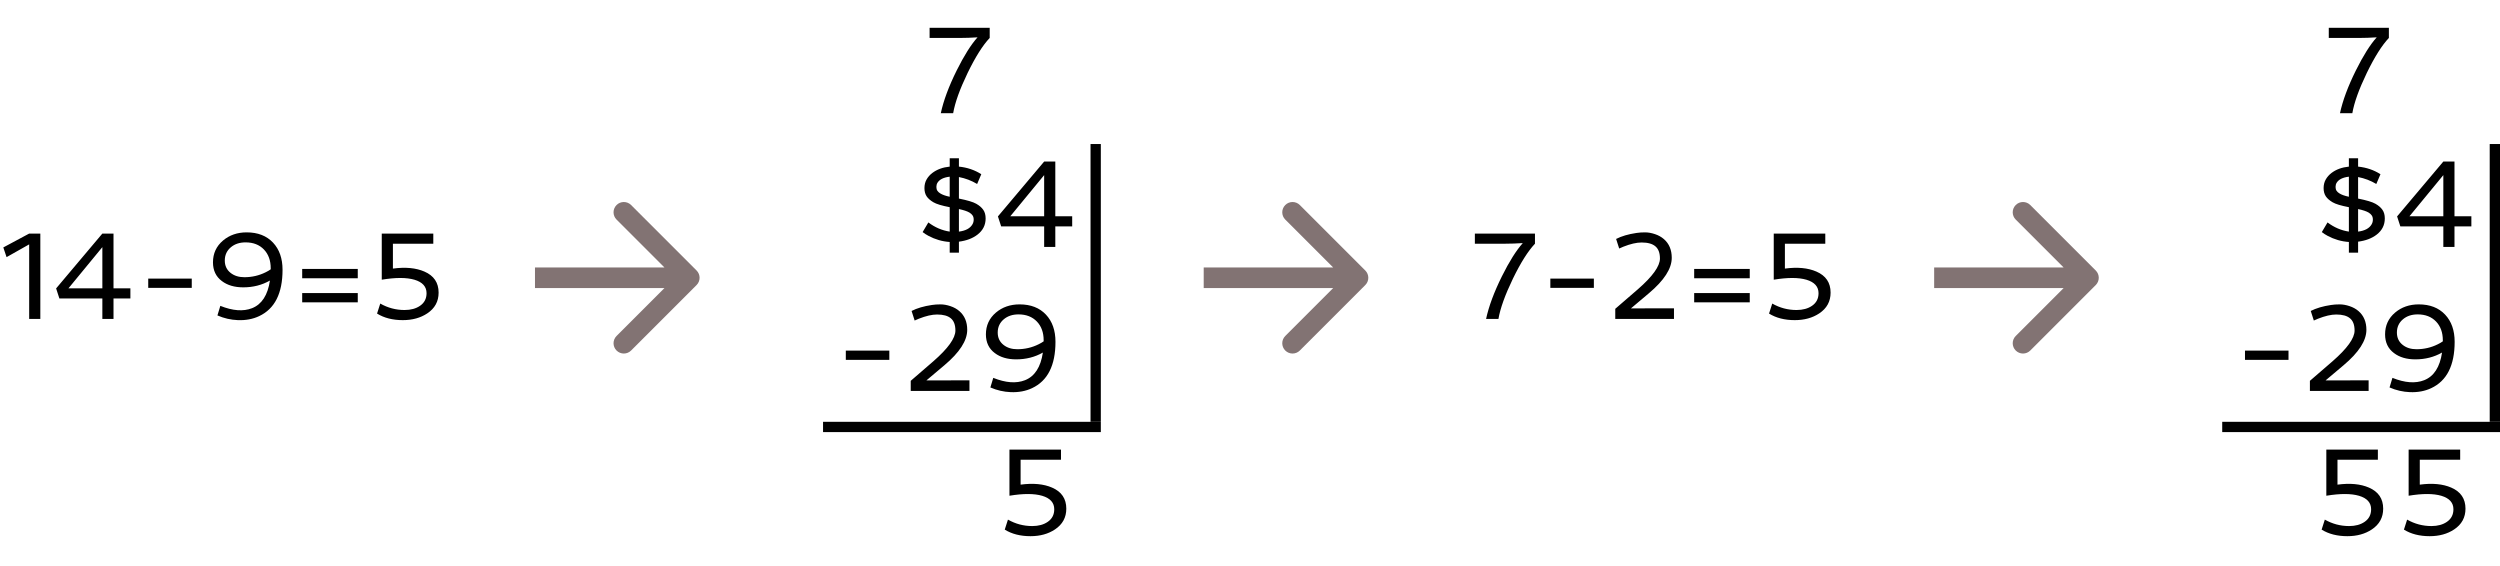
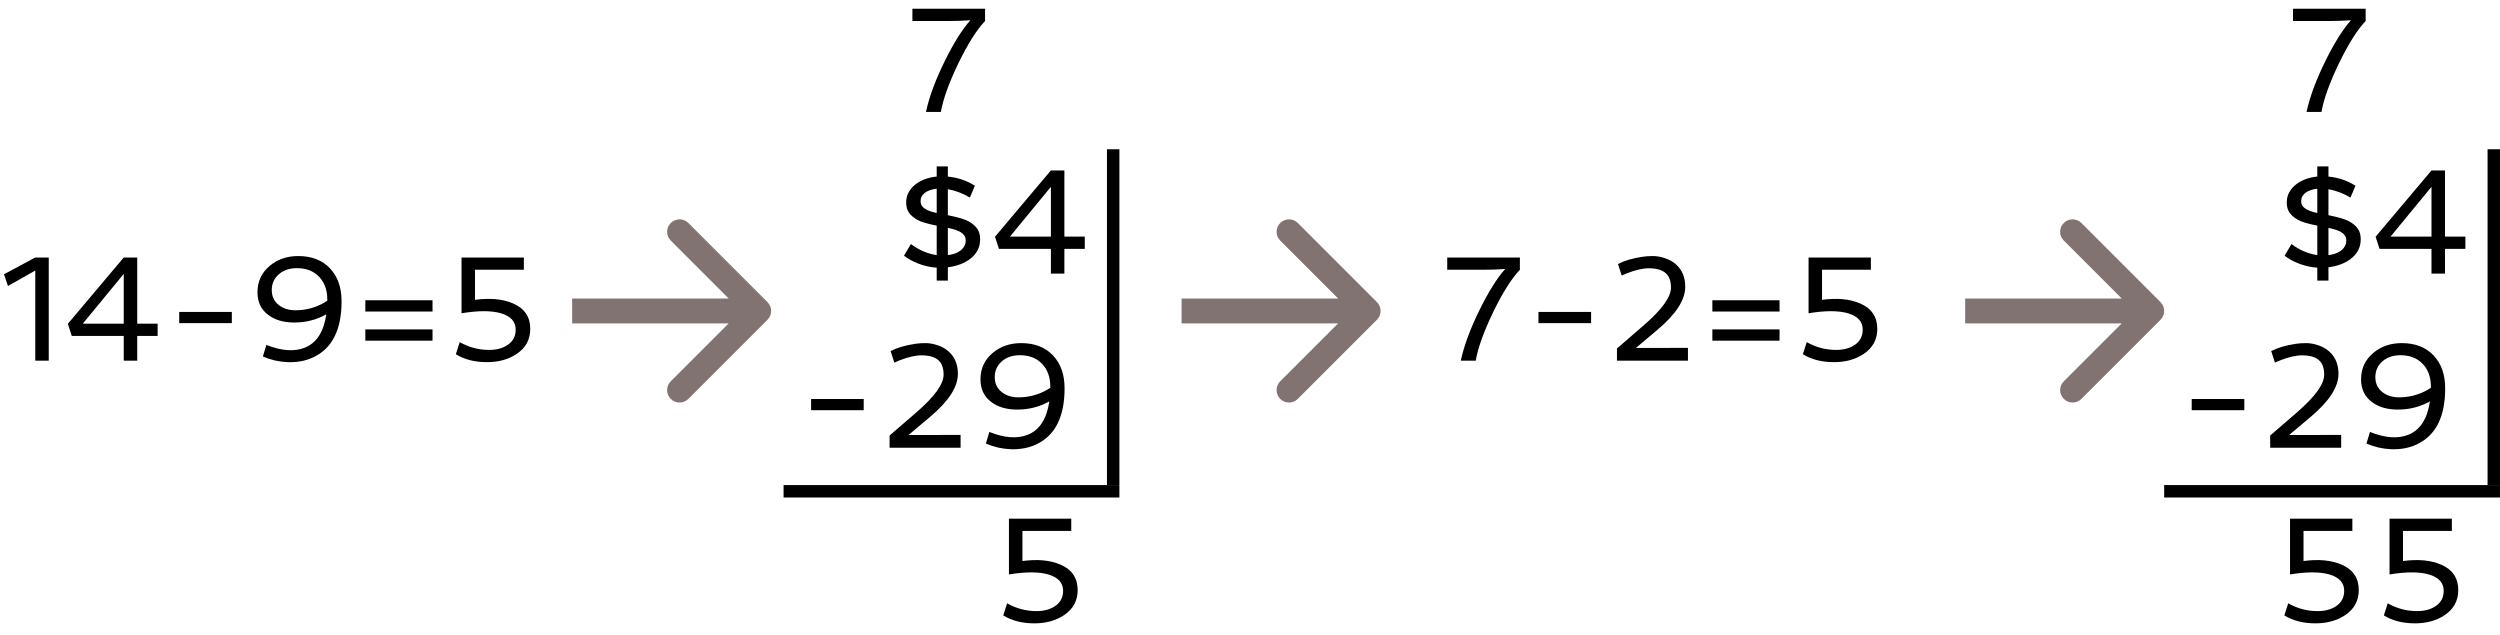
- <svg xmlns="http://www.w3.org/2000/svg" width="243" height="55" viewBox="0 0 243 55" fill="none">
-   <path d="M90.236 21.621C90.873 22.102 91.564 22.398 92.311 22.512V20.139C91.549 19.994 91.019 19.834 90.723 19.658C90.426 19.482 90.207 19.289 90.066 19.078C89.926 18.863 89.856 18.6 89.856 18.287C89.856 17.971 89.924 17.691 90.061 17.449C90.201 17.203 90.387 16.992 90.617 16.816C91.074 16.469 91.639 16.262 92.311 16.195V15.381H93.207V16.195C94.016 16.277 94.74 16.523 95.381 16.934L94.977 17.883C94.43 17.555 93.84 17.33 93.207 17.209V19.301C94.027 19.465 94.588 19.633 94.889 19.805C95.193 19.977 95.422 20.174 95.574 20.396C95.727 20.615 95.803 20.895 95.803 21.234C95.803 21.875 95.539 22.398 95.012 22.805C94.543 23.168 93.941 23.396 93.207 23.49V24.562H92.311V23.52C91.588 23.473 90.898 23.273 90.242 22.922C90.035 22.812 89.848 22.691 89.68 22.559L90.236 21.621ZM92.311 17.174C91.717 17.244 91.32 17.441 91.121 17.766C91.051 17.883 91.016 18.018 91.016 18.17C91.016 18.322 91.049 18.447 91.115 18.545C91.182 18.643 91.273 18.727 91.391 18.797C91.598 18.93 91.904 19.039 92.311 19.125V17.174ZM93.207 22.512C93.859 22.43 94.297 22.195 94.519 21.809C94.602 21.668 94.643 21.514 94.643 21.346C94.643 21.178 94.606 21.041 94.531 20.936C94.457 20.83 94.356 20.738 94.227 20.66C94.008 20.531 93.668 20.418 93.207 20.32V22.512ZM96.998 21.035L101.492 15.703H102.576V21.023H104.217V22.008H102.576V24H101.492V22.008H97.314L96.998 21.035ZM101.492 21.023V17.021L98.199 21.023H101.492Z" fill="black" />
-   <path d="M226.236 21.621C226.873 22.102 227.564 22.398 228.311 22.512V20.139C227.549 19.994 227.02 19.834 226.723 19.658C226.426 19.482 226.207 19.289 226.066 19.078C225.926 18.863 225.855 18.6 225.855 18.287C225.855 17.971 225.924 17.691 226.061 17.449C226.201 17.203 226.387 16.992 226.617 16.816C227.074 16.469 227.639 16.262 228.311 16.195V15.381H229.207V16.195C230.016 16.277 230.74 16.523 231.381 16.934L230.977 17.883C230.43 17.555 229.84 17.33 229.207 17.209V19.301C230.027 19.465 230.588 19.633 230.889 19.805C231.193 19.977 231.422 20.174 231.574 20.396C231.727 20.615 231.803 20.895 231.803 21.234C231.803 21.875 231.539 22.398 231.012 22.805C230.543 23.168 229.941 23.396 229.207 23.49V24.562H228.311V23.52C227.588 23.473 226.898 23.273 226.242 22.922C226.035 22.812 225.848 22.691 225.68 22.559L226.236 21.621ZM228.311 17.174C227.717 17.244 227.32 17.441 227.121 17.766C227.051 17.883 227.016 18.018 227.016 18.17C227.016 18.322 227.049 18.447 227.115 18.545C227.182 18.643 227.273 18.727 227.391 18.797C227.598 18.93 227.904 19.039 228.311 19.125V17.174ZM229.207 22.512C229.859 22.43 230.297 22.195 230.52 21.809C230.602 21.668 230.643 21.514 230.643 21.346C230.643 21.178 230.605 21.041 230.531 20.936C230.457 20.83 230.355 20.738 230.227 20.66C230.008 20.531 229.668 20.418 229.207 20.32V22.512ZM232.998 21.035L237.492 15.703H238.576V21.023H240.217V22.008H238.576V24H237.492V22.008H233.314L232.998 21.035ZM237.492 21.023V17.021L234.199 21.023H237.492Z" fill="black" />
-   <path d="M95.016 3.629C94.402 3.668 93.844 3.688 93.34 3.688H90.357V2.703H96.199V3.688C95.523 4.402 94.809 5.535 94.055 7.086C93.293 8.668 92.824 9.973 92.648 11H91.447C91.709 9.777 92.223 8.395 92.988 6.852C93.703 5.414 94.379 4.34 95.016 3.629Z" fill="black" />
-   <path d="M231.016 3.629C230.402 3.668 229.844 3.688 229.34 3.688H226.357V2.703H232.199V3.688C231.523 4.402 230.809 5.535 230.055 7.086C229.293 8.668 228.824 9.973 228.648 11H227.447C227.709 9.777 228.223 8.395 228.988 6.852C229.703 5.414 230.379 4.34 231.016 3.629Z" fill="black" />
-   <path d="M97.973 50.506C98.707 50.924 99.494 51.133 100.334 51.133C100.943 51.133 101.445 50.996 101.84 50.723C102.262 50.434 102.473 50.025 102.473 49.498C102.473 48.861 102.082 48.426 101.301 48.191C100.531 47.965 99.471 47.963 98.119 48.185V43.703H103.129V44.688H99.203V47.107C100.422 46.943 101.441 47.039 102.262 47.395C103.184 47.793 103.645 48.477 103.645 49.445C103.645 50.301 103.277 50.973 102.543 51.461C101.887 51.898 101.094 52.117 100.164 52.117C99.18 52.117 98.346 51.904 97.662 51.478L97.973 50.506Z" fill="black" />
-   <path d="M233.973 50.506C234.707 50.924 235.494 51.133 236.334 51.133C236.943 51.133 237.445 50.996 237.84 50.723C238.262 50.434 238.473 50.025 238.473 49.498C238.473 48.861 238.082 48.426 237.301 48.191C236.531 47.965 235.471 47.963 234.119 48.185V43.703H239.129V44.688H235.203V47.107C236.422 46.943 237.441 47.039 238.262 47.395C239.184 47.793 239.645 48.477 239.645 49.445C239.645 50.301 239.277 50.973 238.543 51.461C237.887 51.898 237.094 52.117 236.164 52.117C235.18 52.117 234.346 51.904 233.662 51.478L233.973 50.506Z" fill="black" />
-   <path d="M225.973 50.506C226.707 50.924 227.494 51.133 228.334 51.133C228.943 51.133 229.445 50.996 229.84 50.723C230.262 50.434 230.473 50.025 230.473 49.498C230.473 48.861 230.082 48.426 229.301 48.191C228.531 47.965 227.471 47.963 226.119 48.185V43.703H231.129V44.688H227.203V47.107C228.422 46.943 229.441 47.039 230.262 47.395C231.184 47.793 231.645 48.477 231.645 49.445C231.645 50.301 231.277 50.973 230.543 51.461C229.887 51.898 229.094 52.117 228.164 52.117C227.18 52.117 226.346 51.904 225.662 51.478L225.973 50.506Z" fill="black" />
-   <path d="M82.213 34.08H86.443V34.982H82.213V34.08ZM88.523 37.016L90.721 35.117C92.15 33.871 92.865 32.875 92.865 32.129C92.865 31.586 92.719 31.191 92.426 30.945C92.137 30.695 91.689 30.57 91.084 30.57C90.592 30.57 90 30.707 89.309 30.98C89.137 31.047 89.002 31.105 88.904 31.156L88.606 30.225C89.133 29.955 89.789 29.762 90.574 29.645C90.824 29.605 91.103 29.586 91.412 29.586C91.721 29.586 92.043 29.643 92.379 29.756C92.719 29.869 93.01 30.031 93.252 30.242C93.76 30.684 94.014 31.289 94.014 32.059C94.014 33.109 93.273 34.258 91.793 35.504L90.047 36.975L94.231 36.969V38H88.523V37.016ZM101.367 34.268C100.594 34.709 99.731 34.93 98.777 34.93C97.926 34.93 97.232 34.727 96.697 34.32C96.119 33.891 95.83 33.283 95.83 32.498C95.83 31.639 96.154 30.934 96.803 30.383C97.432 29.852 98.199 29.586 99.106 29.586C100.188 29.586 101.041 29.918 101.666 30.582C102.283 31.238 102.592 32.119 102.592 33.225C102.592 35.518 101.832 37.02 100.312 37.73C99.707 38.016 99.019 38.145 98.25 38.117C97.562 38.09 96.9 37.938 96.264 37.66L96.545 36.728C97.752 37.213 98.779 37.289 99.627 36.957C100.576 36.582 101.156 35.685 101.367 34.268ZM101.443 33.078C101.443 32.324 101.225 31.717 100.787 31.256C100.342 30.791 99.746 30.559 99 30.559C98.426 30.559 97.951 30.715 97.576 31.027C97.178 31.359 96.978 31.791 96.978 32.322C96.978 32.826 97.166 33.227 97.541 33.523C97.897 33.805 98.344 33.945 98.883 33.945C99.617 33.945 100.307 33.785 100.951 33.465C101.143 33.371 101.307 33.275 101.443 33.178V33.078Z" fill="black" />
-   <path d="M218.213 34.08H222.443V34.982H218.213V34.08ZM224.523 37.016L226.721 35.117C228.15 33.871 228.865 32.875 228.865 32.129C228.865 31.586 228.719 31.191 228.426 30.945C228.137 30.695 227.689 30.57 227.084 30.57C226.592 30.57 226 30.707 225.309 30.98C225.137 31.047 225.002 31.105 224.904 31.156L224.605 30.225C225.133 29.955 225.789 29.762 226.574 29.645C226.824 29.605 227.104 29.586 227.412 29.586C227.721 29.586 228.043 29.643 228.379 29.756C228.719 29.869 229.01 30.031 229.252 30.242C229.76 30.684 230.014 31.289 230.014 32.059C230.014 33.109 229.273 34.258 227.793 35.504L226.047 36.975L230.23 36.969V38H224.523V37.016ZM237.367 34.268C236.594 34.709 235.73 34.93 234.777 34.93C233.926 34.93 233.232 34.727 232.697 34.32C232.119 33.891 231.83 33.283 231.83 32.498C231.83 31.639 232.154 30.934 232.803 30.383C233.432 29.852 234.199 29.586 235.105 29.586C236.188 29.586 237.041 29.918 237.666 30.582C238.283 31.238 238.592 32.119 238.592 33.225C238.592 35.518 237.832 37.02 236.312 37.73C235.707 38.016 235.02 38.145 234.25 38.117C233.562 38.09 232.9 37.938 232.264 37.66L232.545 36.728C233.752 37.213 234.779 37.289 235.627 36.957C236.576 36.582 237.156 35.685 237.367 34.268ZM237.443 33.078C237.443 32.324 237.225 31.717 236.787 31.256C236.342 30.791 235.746 30.559 235 30.559C234.426 30.559 233.951 30.715 233.576 31.027C233.178 31.359 232.979 31.791 232.979 32.322C232.979 32.826 233.166 33.227 233.541 33.523C233.896 33.805 234.344 33.945 234.883 33.945C235.617 33.945 236.307 33.785 236.951 33.465C237.143 33.371 237.307 33.275 237.443 33.178V33.078Z" fill="black" />
-   <line x1="106.5" y1="14" x2="106.5" y2="41" stroke="black" />
-   <line x1="242.5" y1="14" x2="242.5" y2="41" stroke="black" />
-   <line x1="107" y1="41.5" x2="80" y2="41.5" stroke="black" />
-   <line x1="243" y1="41.5" x2="216" y2="41.5" stroke="black" />
-   <path d="M2.836 23.752L0.639 24.994L0.322 24.051L2.836 22.703H3.92V31H2.836V23.752ZM5.455 28.035L9.949 22.703H11.033V28.023H12.674V29.008H11.033V31H9.949V29.008H5.771L5.455 28.035ZM9.949 28.023V24.021L6.656 28.023H9.949ZM14.408 27.08H18.639V27.982H14.408V27.08ZM26.238 27.268C25.465 27.709 24.602 27.93 23.648 27.93C22.797 27.93 22.104 27.727 21.568 27.32C20.99 26.891 20.701 26.283 20.701 25.498C20.701 24.639 21.025 23.934 21.674 23.383C22.303 22.852 23.07 22.586 23.977 22.586C25.059 22.586 25.912 22.918 26.537 23.582C27.154 24.238 27.463 25.119 27.463 26.225C27.463 28.518 26.703 30.02 25.184 30.73C24.578 31.016 23.891 31.145 23.121 31.117C22.434 31.09 21.771 30.938 21.135 30.66L21.416 29.729C22.623 30.213 23.65 30.289 24.498 29.957C25.447 29.582 26.027 28.686 26.238 27.268ZM26.314 26.078C26.314 25.324 26.096 24.717 25.658 24.256C25.213 23.791 24.617 23.559 23.871 23.559C23.297 23.559 22.822 23.715 22.447 24.027C22.049 24.359 21.85 24.791 21.85 25.322C21.85 25.826 22.037 26.227 22.412 26.523C22.768 26.805 23.215 26.945 23.754 26.945C24.488 26.945 25.178 26.785 25.822 26.465C26.014 26.371 26.178 26.275 26.314 26.178V26.078ZM29.373 26.143H34.775V27.045H29.373V26.143ZM29.373 28.486H34.775V29.389H29.373V28.486ZM36.961 29.506C37.695 29.924 38.482 30.133 39.322 30.133C39.932 30.133 40.434 29.996 40.828 29.723C41.25 29.434 41.461 29.025 41.461 28.498C41.461 27.861 41.07 27.426 40.289 27.191C39.52 26.965 38.459 26.963 37.107 27.186V22.703H42.117V23.688H38.191V26.107C39.41 25.943 40.43 26.039 41.25 26.395C42.172 26.793 42.633 27.477 42.633 28.445C42.633 29.301 42.266 29.973 41.531 30.461C40.875 30.898 40.082 31.117 39.152 31.117C38.168 31.117 37.334 30.904 36.65 30.479L36.961 29.506Z" fill="black" />
-   <path d="M148.016 23.629C147.402 23.668 146.844 23.688 146.34 23.688H143.357V22.703H149.199V23.688C148.523 24.402 147.809 25.535 147.055 27.086C146.293 28.668 145.824 29.973 145.648 31H144.447C144.709 29.777 145.223 28.395 145.988 26.852C146.703 25.414 147.379 24.34 148.016 23.629ZM150.693 27.08H154.924V27.982H150.693V27.08ZM157.004 30.016L159.201 28.117C160.631 26.871 161.346 25.875 161.346 25.129C161.346 24.586 161.199 24.191 160.906 23.945C160.617 23.695 160.17 23.57 159.564 23.57C159.072 23.57 158.48 23.707 157.789 23.98C157.617 24.047 157.482 24.105 157.385 24.156L157.086 23.225C157.613 22.955 158.27 22.762 159.055 22.645C159.305 22.605 159.584 22.586 159.893 22.586C160.201 22.586 160.523 22.643 160.859 22.756C161.199 22.869 161.49 23.031 161.732 23.242C162.24 23.684 162.494 24.289 162.494 25.059C162.494 26.109 161.754 27.258 160.273 28.504L158.527 29.975L162.711 29.969V31H157.004V30.016ZM164.674 26.143H170.076V27.045H164.674V26.143ZM164.674 28.486H170.076V29.389H164.674V28.486ZM172.262 29.506C172.996 29.924 173.783 30.133 174.623 30.133C175.232 30.133 175.734 29.996 176.129 29.723C176.551 29.434 176.762 29.025 176.762 28.498C176.762 27.861 176.371 27.426 175.59 27.191C174.82 26.965 173.76 26.963 172.408 27.186V22.703H177.418V23.688H173.492V26.107C174.711 25.943 175.73 26.039 176.551 26.395C177.473 26.793 177.934 27.477 177.934 28.445C177.934 29.301 177.566 29.973 176.832 30.461C176.176 30.898 175.383 31.117 174.453 31.117C173.469 31.117 172.635 30.904 171.951 30.479L172.262 29.506Z" fill="black" />
-   <path d="M132.707 27.707C133.098 27.317 133.098 26.683 132.707 26.293L126.343 19.929C125.953 19.538 125.319 19.538 124.929 19.929C124.538 20.32 124.538 20.953 124.929 21.343L130.586 27L124.929 32.657C124.538 33.047 124.538 33.681 124.929 34.071C125.319 34.462 125.953 34.462 126.343 34.071L132.707 27.707ZM117 28H132V26H117V28Z" fill="#827373" />
-   <path d="M67.707 27.707C68.098 27.317 68.098 26.683 67.707 26.293L61.343 19.929C60.953 19.538 60.319 19.538 59.929 19.929C59.538 20.32 59.538 20.953 59.929 21.343L65.586 27L59.929 32.657C59.538 33.047 59.538 33.681 59.929 34.071C60.319 34.462 60.953 34.462 61.343 34.071L67.707 27.707ZM52 28H67V26H52V28Z" fill="#827373" />
-   <path d="M203.707 27.707C204.098 27.317 204.098 26.683 203.707 26.293L197.343 19.929C196.953 19.538 196.319 19.538 195.929 19.929C195.538 20.32 195.538 20.953 195.929 21.343L201.586 27L195.929 32.657C195.538 33.047 195.538 33.681 195.929 34.071C196.319 34.462 196.953 34.462 197.343 34.071L203.707 27.707ZM188 28H203V26H188V28Z" fill="#827373" />
+ <svg xmlns="http://www.w3.org/2000/svg" width="201" height="51" viewBox="0 0 201 51" fill="none">
+   <path d="M73.236 19.621C73.873 20.102 74.564 20.398 75.311 20.512V18.139C74.549 17.994 74.019 17.834 73.723 17.658C73.426 17.482 73.207 17.289 73.066 17.078C72.926 16.863 72.856 16.6 72.856 16.287C72.856 15.971 72.924 15.691 73.061 15.449C73.201 15.203 73.387 14.992 73.617 14.816C74.074 14.469 74.639 14.262 75.311 14.195V13.381H76.207V14.195C77.016 14.277 77.74 14.523 78.381 14.934L77.977 15.883C77.43 15.555 76.84 15.33 76.207 15.209V17.301C77.027 17.465 77.588 17.633 77.889 17.805C78.193 17.977 78.422 18.174 78.574 18.396C78.727 18.615 78.803 18.895 78.803 19.234C78.803 19.875 78.539 20.398 78.012 20.805C77.543 21.168 76.941 21.396 76.207 21.49V22.562H75.311V21.52C74.588 21.473 73.898 21.273 73.242 20.922C73.035 20.812 72.848 20.691 72.68 20.559L73.236 19.621ZM75.311 15.174C74.717 15.244 74.32 15.441 74.121 15.766C74.051 15.883 74.016 16.018 74.016 16.17C74.016 16.322 74.049 16.447 74.115 16.545C74.182 16.643 74.273 16.727 74.391 16.797C74.598 16.93 74.904 17.039 75.311 17.125V15.174ZM76.207 20.512C76.859 20.43 77.297 20.195 77.519 19.809C77.602 19.668 77.643 19.514 77.643 19.346C77.643 19.178 77.606 19.041 77.531 18.936C77.457 18.83 77.356 18.738 77.227 18.66C77.008 18.531 76.668 18.418 76.207 18.32V20.512ZM79.998 19.035L84.492 13.703H85.576V19.023H87.217V20.008H85.576V22H84.492V20.008H80.314L79.998 19.035ZM84.492 19.023V15.021L81.199 19.023H84.492Z" fill="black" />
+   <path d="M184.236 19.621C184.873 20.102 185.564 20.398 186.311 20.512V18.139C185.549 17.994 185.02 17.834 184.723 17.658C184.426 17.482 184.207 17.289 184.066 17.078C183.926 16.863 183.855 16.6 183.855 16.287C183.855 15.971 183.924 15.691 184.061 15.449C184.201 15.203 184.387 14.992 184.617 14.816C185.074 14.469 185.639 14.262 186.311 14.195V13.381H187.207V14.195C188.016 14.277 188.74 14.523 189.381 14.934L188.977 15.883C188.43 15.555 187.84 15.33 187.207 15.209V17.301C188.027 17.465 188.588 17.633 188.889 17.805C189.193 17.977 189.422 18.174 189.574 18.396C189.727 18.615 189.803 18.895 189.803 19.234C189.803 19.875 189.539 20.398 189.012 20.805C188.543 21.168 187.941 21.396 187.207 21.49V22.562H186.311V21.52C185.588 21.473 184.898 21.273 184.242 20.922C184.035 20.812 183.848 20.691 183.68 20.559L184.236 19.621ZM186.311 15.174C185.717 15.244 185.32 15.441 185.121 15.766C185.051 15.883 185.016 16.018 185.016 16.17C185.016 16.322 185.049 16.447 185.115 16.545C185.182 16.643 185.273 16.727 185.391 16.797C185.598 16.93 185.904 17.039 186.311 17.125V15.174ZM187.207 20.512C187.859 20.43 188.297 20.195 188.52 19.809C188.602 19.668 188.643 19.514 188.643 19.346C188.643 19.178 188.605 19.041 188.531 18.936C188.457 18.83 188.355 18.738 188.227 18.66C188.008 18.531 187.668 18.418 187.207 18.32V20.512ZM190.998 19.035L195.492 13.703H196.576V19.023H198.217V20.008H196.576V22H195.492V20.008H191.314L190.998 19.035ZM195.492 19.023V15.021L192.199 19.023H195.492Z" fill="black" />
+   <path d="M78.016 1.629C77.402 1.668 76.844 1.688 76.34 1.688H73.357V0.703H79.199V1.688C78.523 2.402 77.809 3.535 77.055 5.086C76.293 6.668 75.824 7.973 75.648 9H74.447C74.709 7.777 75.223 6.395 75.988 4.852C76.703 3.414 77.379 2.34 78.016 1.629Z" fill="black" />
+   <path d="M189.016 1.629C188.402 1.668 187.844 1.688 187.34 1.688H184.357V0.703H190.199V1.688C189.523 2.402 188.809 3.535 188.055 5.086C187.293 6.668 186.824 7.973 186.648 9H185.447C185.709 7.777 186.223 6.395 186.988 4.852C187.703 3.414 188.379 2.34 189.016 1.629Z" fill="black" />
+   <path d="M80.973 48.506C81.707 48.924 82.494 49.133 83.334 49.133C83.943 49.133 84.445 48.996 84.84 48.723C85.262 48.434 85.473 48.025 85.473 47.498C85.473 46.861 85.082 46.426 84.301 46.191C83.531 45.965 82.471 45.963 81.119 46.185V41.703H86.129V42.688H82.203V45.107C83.422 44.943 84.441 45.039 85.262 45.395C86.184 45.793 86.644 46.477 86.644 47.445C86.644 48.301 86.277 48.973 85.543 49.461C84.887 49.898 84.094 50.117 83.164 50.117C82.18 50.117 81.346 49.904 80.662 49.478L80.973 48.506Z" fill="black" />
+   <path d="M191.973 48.506C192.707 48.924 193.494 49.133 194.334 49.133C194.943 49.133 195.445 48.996 195.84 48.723C196.262 48.434 196.473 48.025 196.473 47.498C196.473 46.861 196.082 46.426 195.301 46.191C194.531 45.965 193.471 45.963 192.119 46.185V41.703H197.129V42.688H193.203V45.107C194.422 44.943 195.441 45.039 196.262 45.395C197.184 45.793 197.645 46.477 197.645 47.445C197.645 48.301 197.277 48.973 196.543 49.461C195.887 49.898 195.094 50.117 194.164 50.117C193.18 50.117 192.346 49.904 191.662 49.478L191.973 48.506Z" fill="black" />
+   <path d="M183.973 48.506C184.707 48.924 185.494 49.133 186.334 49.133C186.943 49.133 187.445 48.996 187.84 48.723C188.262 48.434 188.473 48.025 188.473 47.498C188.473 46.861 188.082 46.426 187.301 46.191C186.531 45.965 185.471 45.963 184.119 46.185V41.703H189.129V42.688H185.203V45.107C186.422 44.943 187.441 45.039 188.262 45.395C189.184 45.793 189.645 46.477 189.645 47.445C189.645 48.301 189.277 48.973 188.543 49.461C187.887 49.898 187.094 50.117 186.164 50.117C185.18 50.117 184.346 49.904 183.662 49.478L183.973 48.506Z" fill="black" />
+   <path d="M65.213 32.08H69.443V32.982H65.213V32.08ZM71.523 35.016L73.721 33.117C75.15 31.871 75.865 30.875 75.865 30.129C75.865 29.586 75.719 29.191 75.426 28.945C75.137 28.695 74.689 28.57 74.084 28.57C73.592 28.57 73 28.707 72.309 28.98C72.137 29.047 72.002 29.105 71.904 29.156L71.606 28.225C72.133 27.955 72.789 27.762 73.574 27.645C73.824 27.605 74.103 27.586 74.412 27.586C74.721 27.586 75.043 27.643 75.379 27.756C75.719 27.869 76.01 28.031 76.252 28.242C76.76 28.684 77.014 29.289 77.014 30.059C77.014 31.109 76.273 32.258 74.793 33.504L73.047 34.975L77.231 34.969V36H71.523V35.016ZM84.367 32.268C83.594 32.709 82.731 32.93 81.777 32.93C80.926 32.93 80.232 32.727 79.697 32.32C79.119 31.891 78.83 31.283 78.83 30.498C78.83 29.639 79.154 28.934 79.803 28.383C80.432 27.852 81.199 27.586 82.106 27.586C83.188 27.586 84.041 27.918 84.666 28.582C85.283 29.238 85.592 30.119 85.592 31.225C85.592 33.518 84.832 35.02 83.312 35.73C82.707 36.016 82.019 36.145 81.25 36.117C80.562 36.09 79.9 35.938 79.264 35.66L79.545 34.728C80.752 35.213 81.779 35.289 82.627 34.957C83.576 34.582 84.156 33.685 84.367 32.268ZM84.443 31.078C84.443 30.324 84.225 29.717 83.787 29.256C83.342 28.791 82.746 28.559 82 28.559C81.426 28.559 80.951 28.715 80.576 29.027C80.178 29.359 79.978 29.791 79.978 30.322C79.978 30.826 80.166 31.227 80.541 31.523C80.897 31.805 81.344 31.945 81.883 31.945C82.617 31.945 83.307 31.785 83.951 31.465C84.143 31.371 84.307 31.275 84.443 31.178V31.078Z" fill="black" />
+   <path d="M176.213 32.08H180.443V32.982H176.213V32.08ZM182.523 35.016L184.721 33.117C186.15 31.871 186.865 30.875 186.865 30.129C186.865 29.586 186.719 29.191 186.426 28.945C186.137 28.695 185.689 28.57 185.084 28.57C184.592 28.57 184 28.707 183.309 28.98C183.137 29.047 183.002 29.105 182.904 29.156L182.605 28.225C183.133 27.955 183.789 27.762 184.574 27.645C184.824 27.605 185.104 27.586 185.412 27.586C185.721 27.586 186.043 27.643 186.379 27.756C186.719 27.869 187.01 28.031 187.252 28.242C187.76 28.684 188.014 29.289 188.014 30.059C188.014 31.109 187.273 32.258 185.793 33.504L184.047 34.975L188.23 34.969V36H182.523V35.016ZM195.367 32.268C194.594 32.709 193.73 32.93 192.777 32.93C191.926 32.93 191.232 32.727 190.697 32.32C190.119 31.891 189.83 31.283 189.83 30.498C189.83 29.639 190.154 28.934 190.803 28.383C191.432 27.852 192.199 27.586 193.105 27.586C194.188 27.586 195.041 27.918 195.666 28.582C196.283 29.238 196.592 30.119 196.592 31.225C196.592 33.518 195.832 35.02 194.312 35.73C193.707 36.016 193.02 36.145 192.25 36.117C191.562 36.09 190.9 35.938 190.264 35.66L190.545 34.728C191.752 35.213 192.779 35.289 193.627 34.957C194.576 34.582 195.156 33.685 195.367 32.268ZM195.443 31.078C195.443 30.324 195.225 29.717 194.787 29.256C194.342 28.791 193.746 28.559 193 28.559C192.426 28.559 191.951 28.715 191.576 29.027C191.178 29.359 190.979 29.791 190.979 30.322C190.979 30.826 191.166 31.227 191.541 31.523C191.896 31.805 192.344 31.945 192.883 31.945C193.617 31.945 194.307 31.785 194.951 31.465C195.143 31.371 195.307 31.275 195.443 31.178V31.078Z" fill="black" />
+   <line x1="89.5" y1="12" x2="89.5" y2="39" stroke="black" />
+   <line x1="200.5" y1="12" x2="200.5" y2="39" stroke="black" />
+   <line x1="90" y1="39.5" x2="63" y2="39.5" stroke="black" />
+   <line x1="201" y1="39.5" x2="174" y2="39.5" stroke="black" />
+   <path d="M2.836 21.752L0.639 22.994L0.322 22.051L2.836 20.703H3.92V29H2.836V21.752ZM5.455 26.035L9.949 20.703H11.033V26.023H12.674V27.008H11.033V29H9.949V27.008H5.771L5.455 26.035ZM9.949 26.023V22.021L6.656 26.023H9.949ZM14.408 25.08H18.639V25.982H14.408V25.08ZM26.238 25.268C25.465 25.709 24.602 25.93 23.648 25.93C22.797 25.93 22.104 25.727 21.568 25.32C20.99 24.891 20.701 24.283 20.701 23.498C20.701 22.639 21.025 21.934 21.674 21.383C22.303 20.852 23.07 20.586 23.977 20.586C25.059 20.586 25.912 20.918 26.537 21.582C27.154 22.238 27.463 23.119 27.463 24.225C27.463 26.518 26.703 28.02 25.184 28.73C24.578 29.016 23.891 29.145 23.121 29.117C22.434 29.09 21.771 28.938 21.135 28.66L21.416 27.729C22.623 28.213 23.65 28.289 24.498 27.957C25.447 27.582 26.027 26.686 26.238 25.268ZM26.314 24.078C26.314 23.324 26.096 22.717 25.658 22.256C25.213 21.791 24.617 21.559 23.871 21.559C23.297 21.559 22.822 21.715 22.447 22.027C22.049 22.359 21.85 22.791 21.85 23.322C21.85 23.826 22.037 24.227 22.412 24.523C22.768 24.805 23.215 24.945 23.754 24.945C24.488 24.945 25.178 24.785 25.822 24.465C26.014 24.371 26.178 24.275 26.314 24.178V24.078ZM29.373 24.143H34.775V25.045H29.373V24.143ZM29.373 26.486H34.775V27.389H29.373V26.486ZM36.961 27.506C37.695 27.924 38.482 28.133 39.322 28.133C39.932 28.133 40.434 27.996 40.828 27.723C41.25 27.434 41.461 27.025 41.461 26.498C41.461 25.861 41.07 25.426 40.289 25.191C39.52 24.965 38.459 24.963 37.107 25.186V20.703H42.117V21.688H38.191V24.107C39.41 23.943 40.43 24.039 41.25 24.395C42.172 24.793 42.633 25.477 42.633 26.445C42.633 27.301 42.266 27.973 41.531 28.461C40.875 28.898 40.082 29.117 39.152 29.117C38.168 29.117 37.334 28.904 36.65 28.479L36.961 27.506Z" fill="black" />
+   <path d="M121.016 21.629C120.402 21.668 119.844 21.688 119.34 21.688H116.357V20.703H122.199V21.688C121.523 22.402 120.809 23.535 120.055 25.086C119.293 26.668 118.824 27.973 118.648 29H117.447C117.709 27.777 118.223 26.395 118.988 24.852C119.703 23.414 120.379 22.34 121.016 21.629ZM123.693 25.08H127.924V25.982H123.693V25.08ZM130.004 28.016L132.201 26.117C133.631 24.871 134.346 23.875 134.346 23.129C134.346 22.586 134.199 22.191 133.906 21.945C133.617 21.695 133.17 21.57 132.564 21.57C132.072 21.57 131.48 21.707 130.789 21.98C130.617 22.047 130.482 22.105 130.385 22.156L130.086 21.225C130.613 20.955 131.27 20.762 132.055 20.645C132.305 20.605 132.584 20.586 132.893 20.586C133.201 20.586 133.523 20.643 133.859 20.756C134.199 20.869 134.49 21.031 134.732 21.242C135.24 21.684 135.494 22.289 135.494 23.059C135.494 24.109 134.754 25.258 133.273 26.504L131.527 27.975L135.711 27.969V29H130.004V28.016ZM137.674 24.143H143.076V25.045H137.674V24.143ZM137.674 26.486H143.076V27.389H137.674V26.486ZM145.262 27.506C145.996 27.924 146.783 28.133 147.623 28.133C148.232 28.133 148.734 27.996 149.129 27.723C149.551 27.434 149.762 27.025 149.762 26.498C149.762 25.861 149.371 25.426 148.59 25.191C147.82 24.965 146.76 24.963 145.408 25.186V20.703H150.418V21.688H146.492V24.107C147.711 23.943 148.73 24.039 149.551 24.395C150.473 24.793 150.934 25.477 150.934 26.445C150.934 27.301 150.566 27.973 149.832 28.461C149.176 28.898 148.383 29.117 147.453 29.117C146.469 29.117 145.635 28.904 144.951 28.479L145.262 27.506Z" fill="black" />
+   <path d="M110.707 25.707C111.098 25.317 111.098 24.683 110.707 24.293L104.343 17.929C103.953 17.538 103.319 17.538 102.929 17.929C102.538 18.32 102.538 18.953 102.929 19.343L108.586 25L102.929 30.657C102.538 31.047 102.538 31.68 102.929 32.071C103.319 32.462 103.953 32.462 104.343 32.071L110.707 25.707ZM95 26H110V24H95V26Z" fill="#827373" />
+   <path d="M61.707 25.707C62.098 25.317 62.098 24.683 61.707 24.293L55.343 17.929C54.953 17.538 54.319 17.538 53.929 17.929C53.538 18.32 53.538 18.953 53.929 19.343L59.586 25L53.929 30.657C53.538 31.047 53.538 31.68 53.929 32.071C54.319 32.462 54.953 32.462 55.343 32.071L61.707 25.707ZM46 26H61V24H46V26Z" fill="#827373" />
+   <path d="M173.707 25.707C174.098 25.317 174.098 24.683 173.707 24.293L167.343 17.929C166.953 17.538 166.319 17.538 165.929 17.929C165.538 18.32 165.538 18.953 165.929 19.343L171.586 25L165.929 30.657C165.538 31.047 165.538 31.68 165.929 32.071C166.319 32.462 166.953 32.462 167.343 32.071L173.707 25.707ZM158 26H173V24H158V26Z" fill="#827373" />
</svg>
